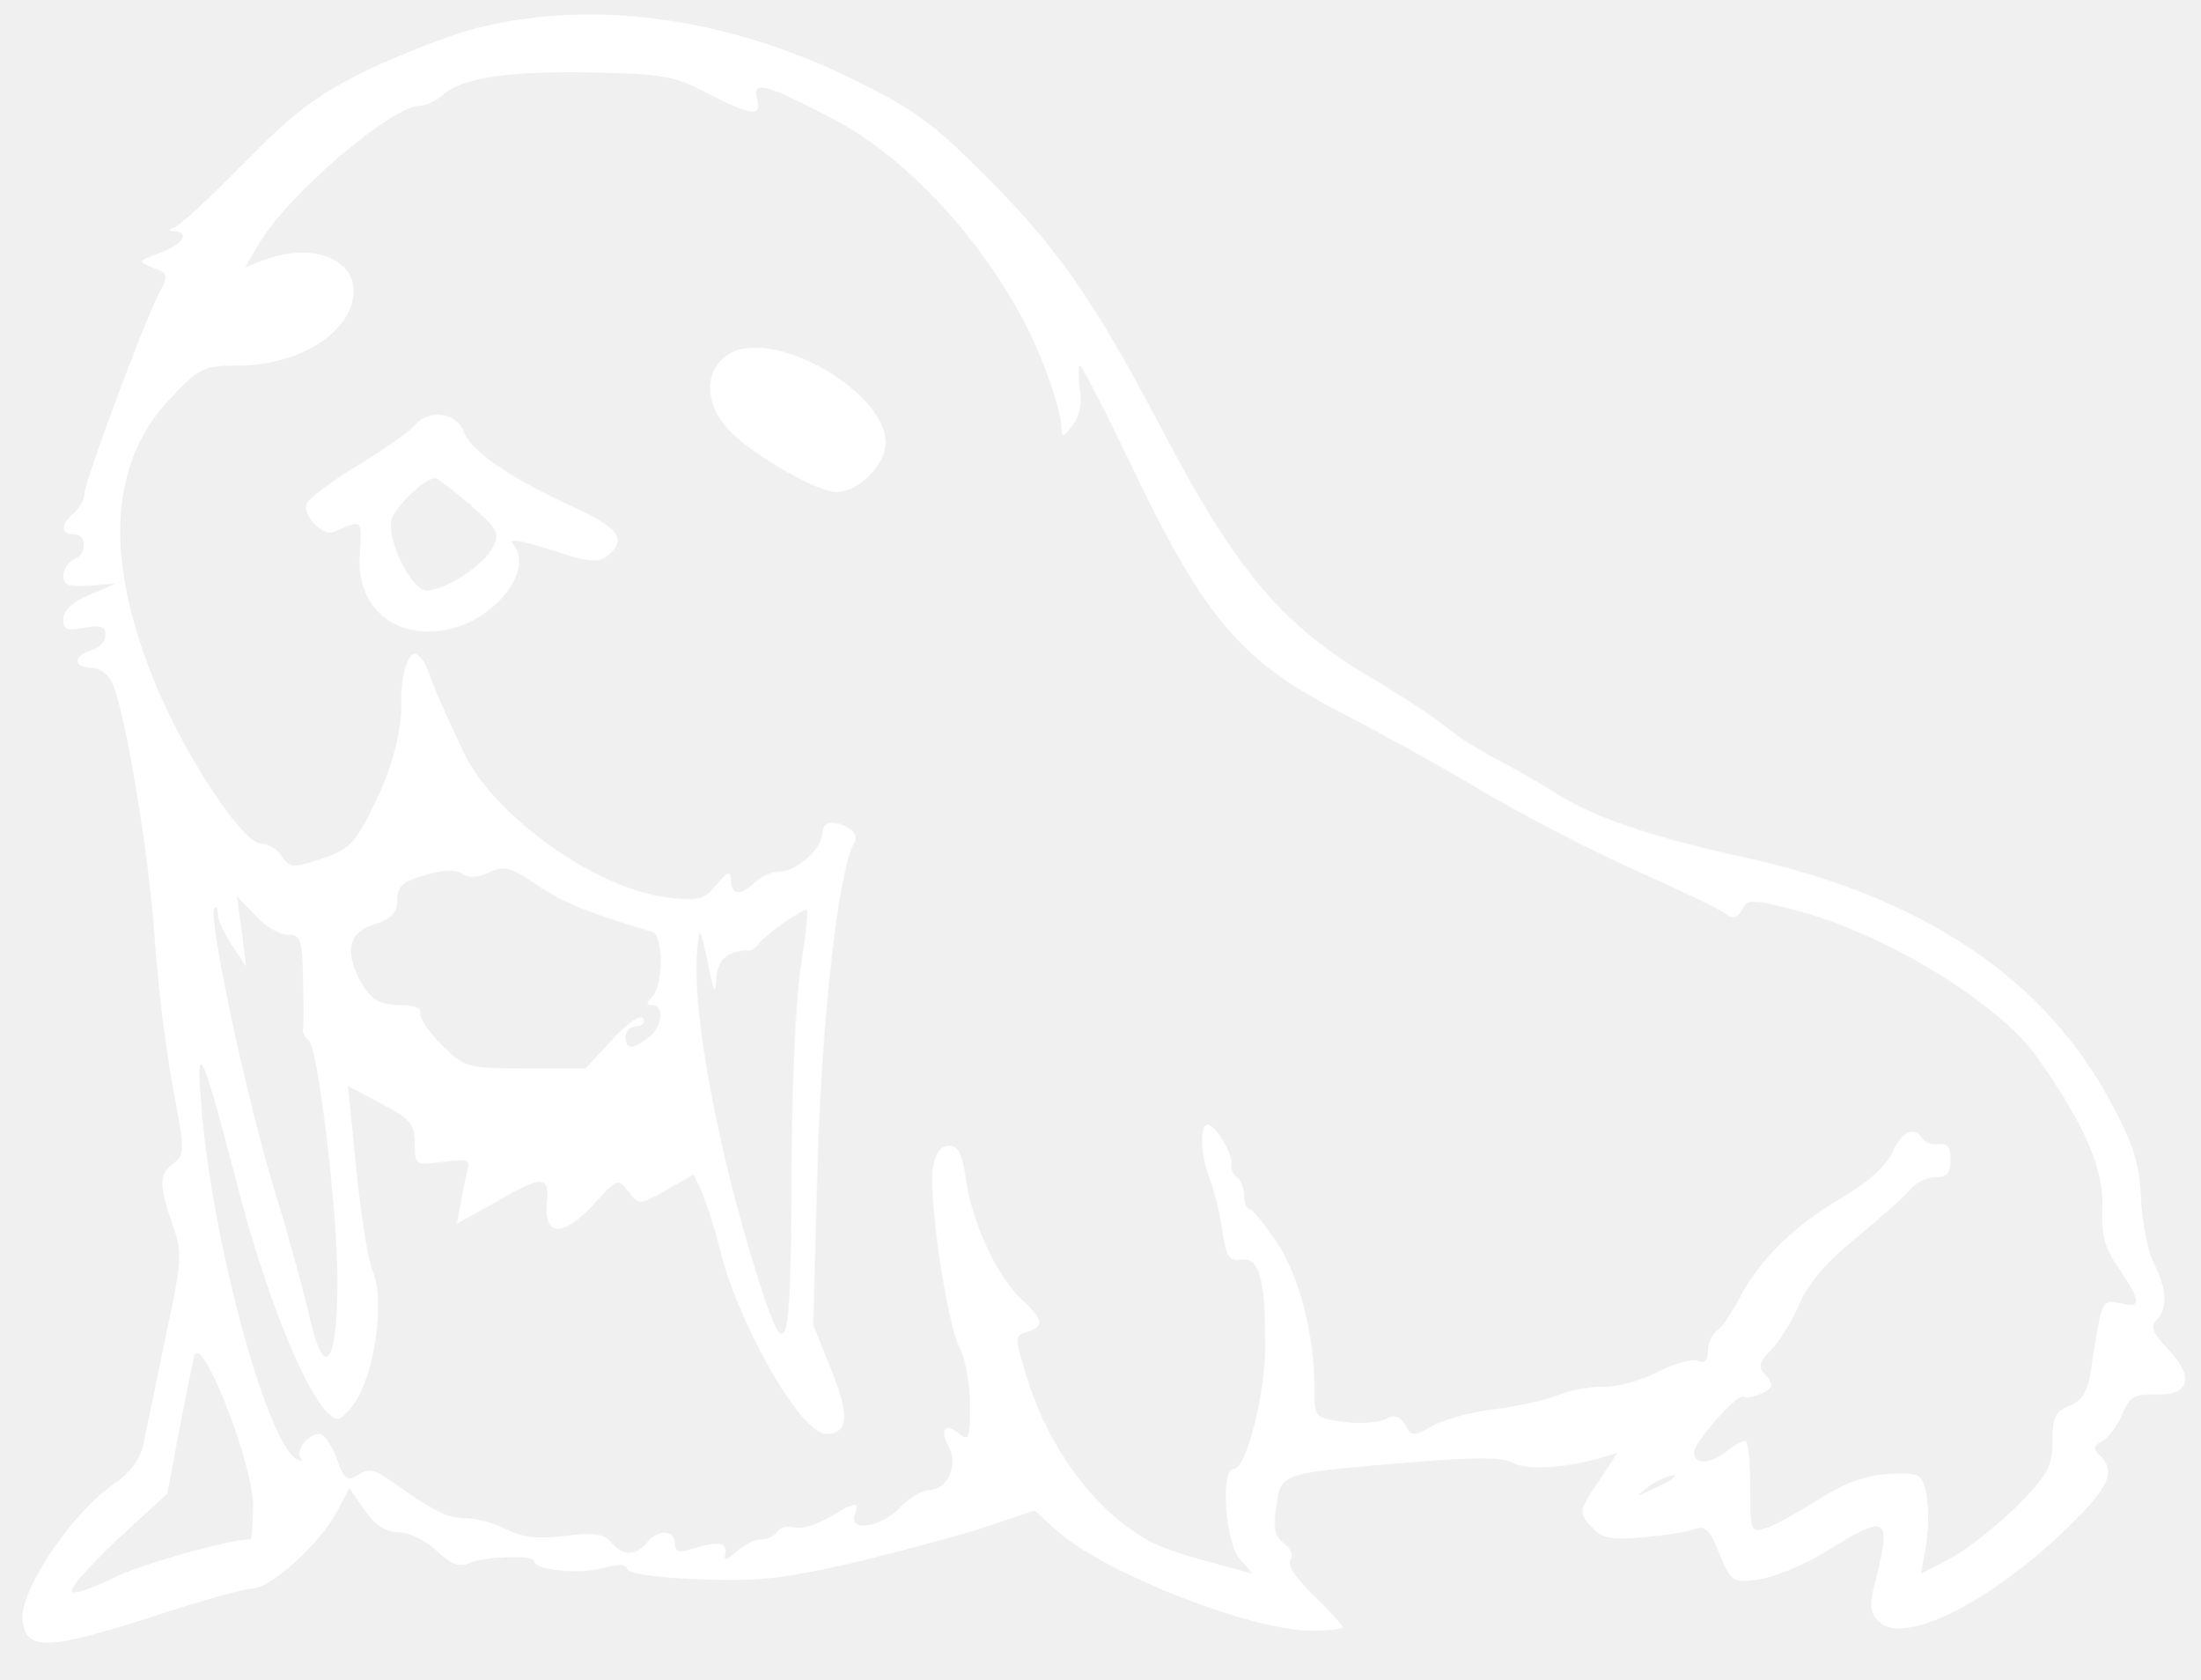
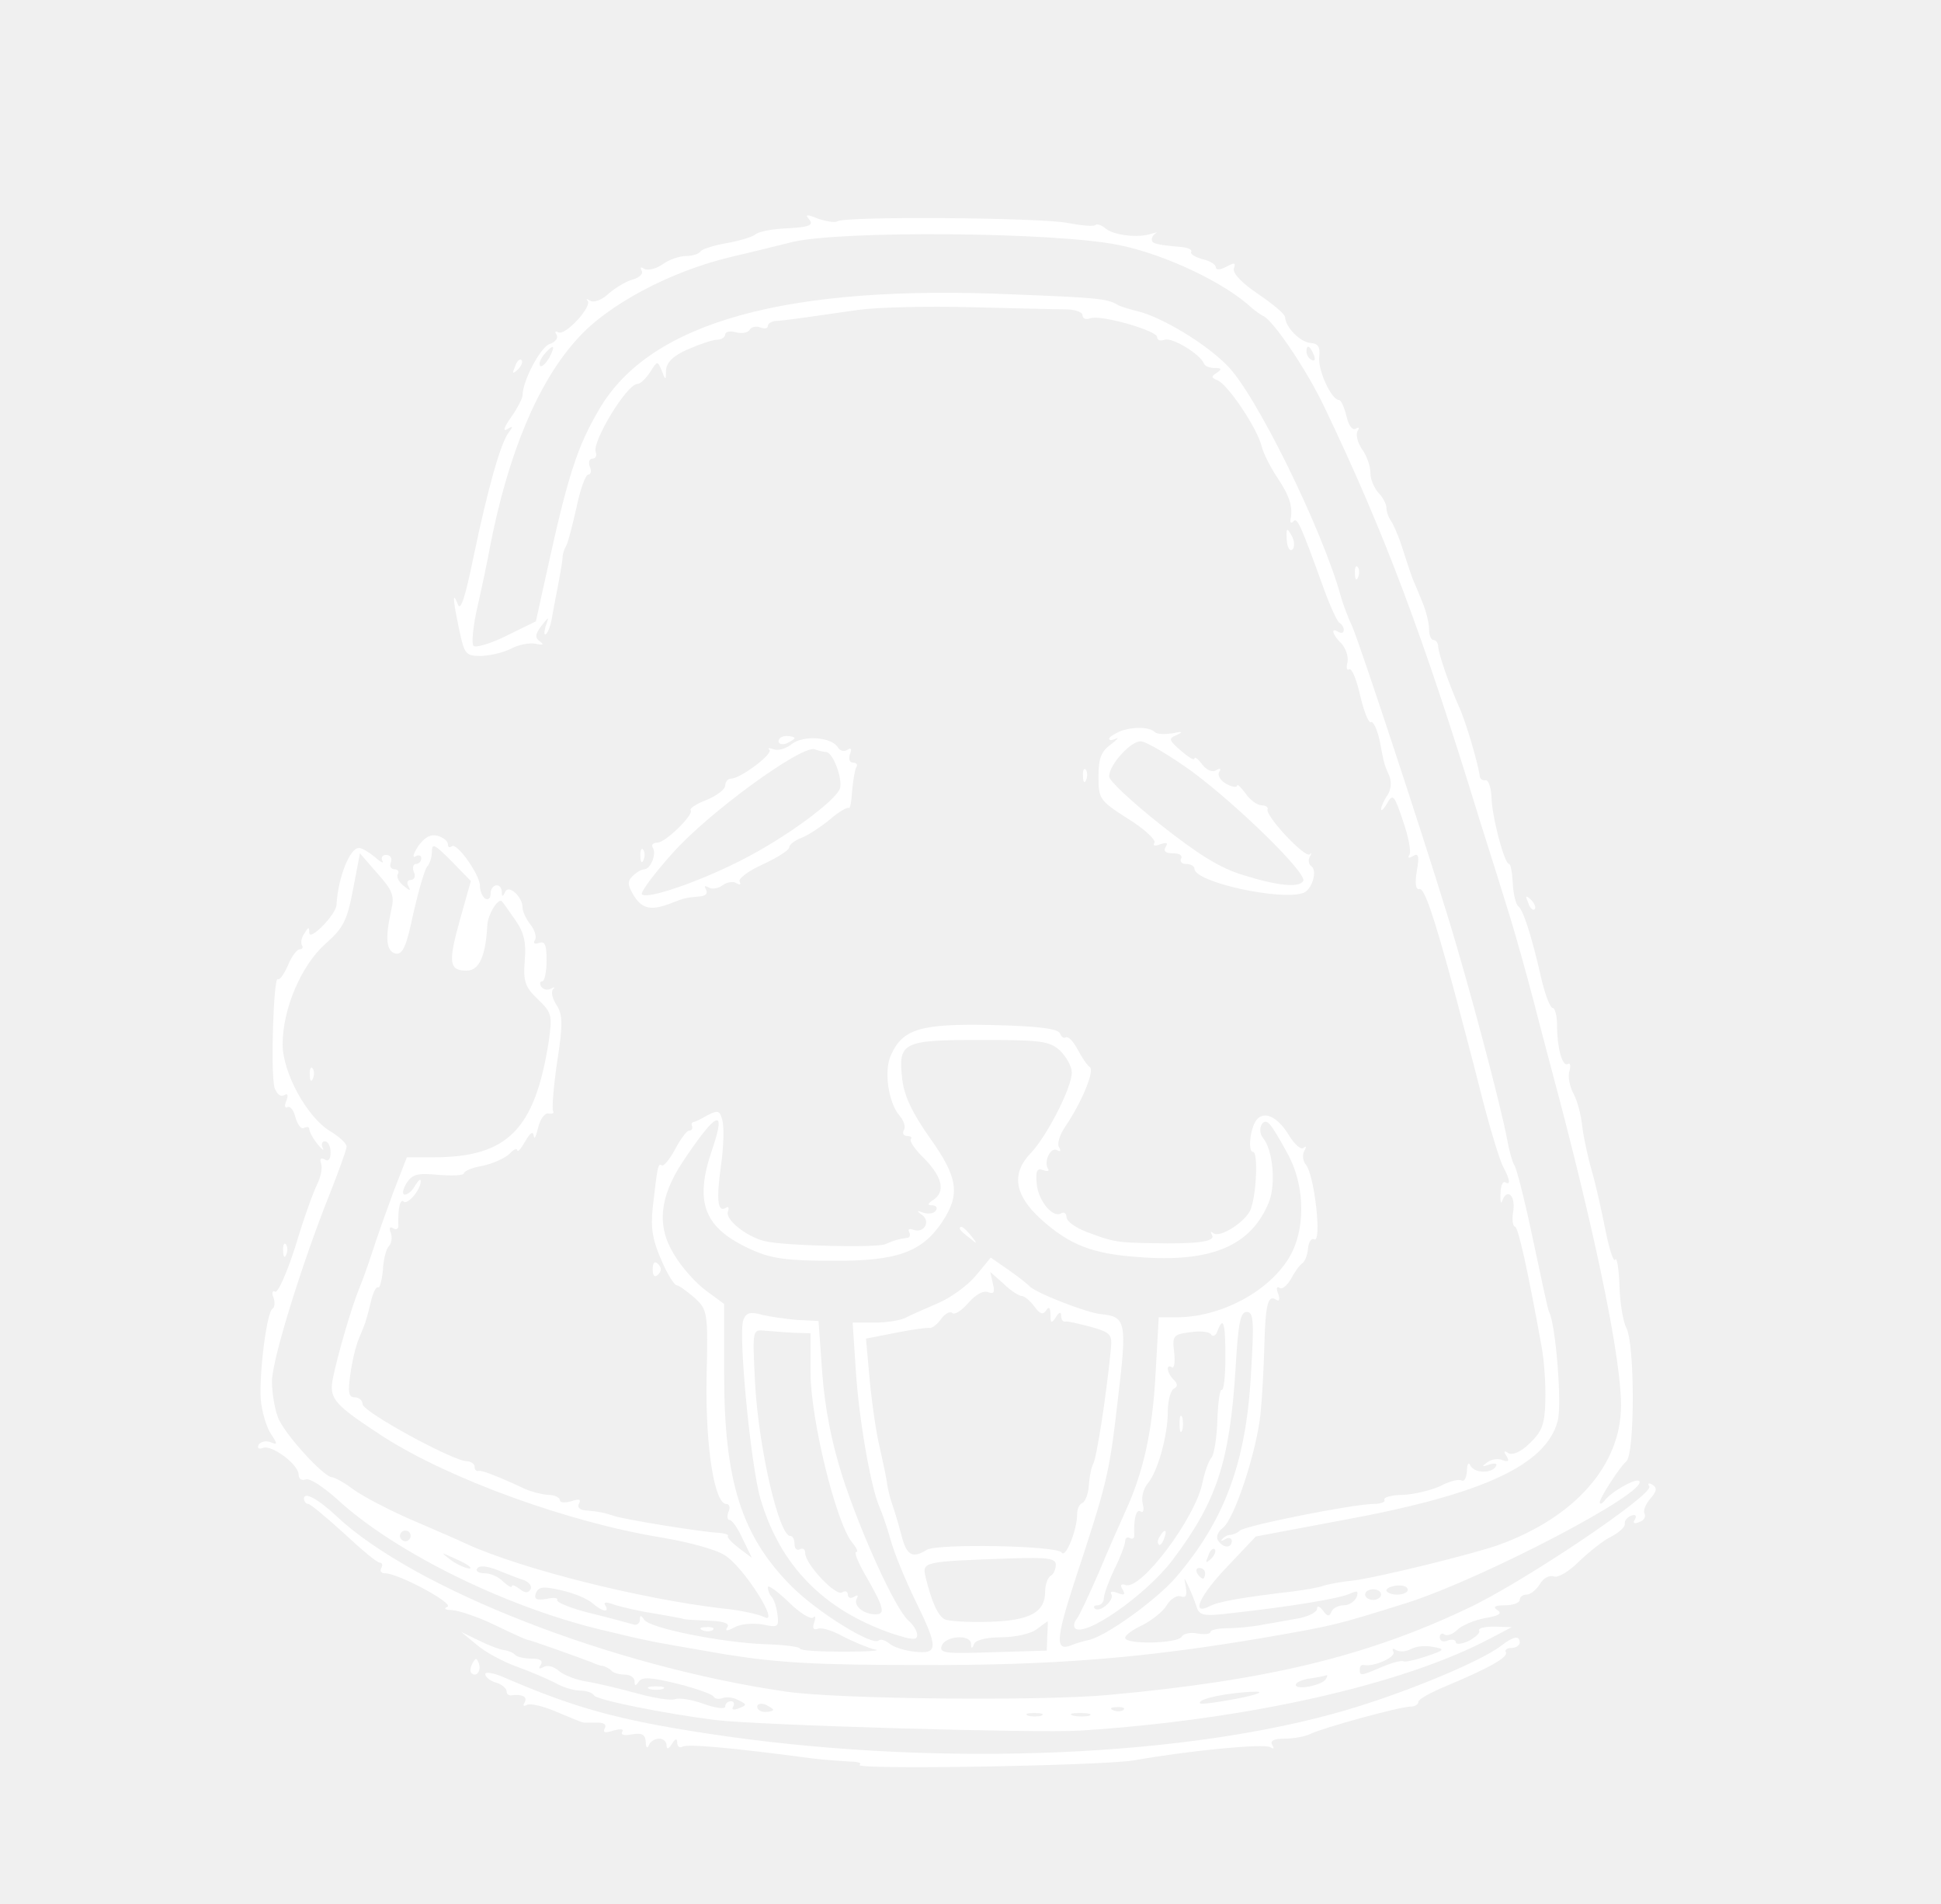
- <svg xmlns="http://www.w3.org/2000/svg" version="1.0" height="40pt" viewBox="0 0 313 239" preserveAspectRatio="xMidYMid meet">
-   <g transform="translate(0,239) scale(0.1,-0.1)" fill="#ffffff" stroke="none">
-     <path d="M682 2351 c-40 -10 -112 -38 -160 -61 -71 -35 -103 -59 -173 -130 -47 -48 -92 -90 -100 -93 -10 -4 -10 -6 -1 -6 23 -2 12 -19 -21 -31 -31 -11 -31 -12 -9 -21 22 -8 22 -10 7 -39 -22 -43 -105 -266 -105 -283 0 -8 -7 -20 -15 -27 -19 -16 -19 -30 0 -30 19 0 19 -29 0 -36 -8 -4 -15 -14 -15 -23 0 -14 8 -16 38 -14 l37 3 -37 -16 c-25 -10 -38 -23 -38 -35 0 -15 5 -17 30 -12 23 4 30 2 30 -10 0 -9 -9 -19 -20 -22 -26 -8 -26 -25 0 -25 12 0 25 -10 30 -22 19 -45 52 -245 60 -361 4 -65 16 -161 26 -214 17 -90 17 -96 1 -108 -21 -15 -21 -30 -2 -86 15 -41 14 -51 -9 -159 -13 -63 -27 -131 -31 -150 -5 -26 -17 -43 -48 -65 -58 -42 -129 -149 -125 -189 4 -45 35 -44 182 3 69 23 134 41 145 41 26 0 97 65 120 109 l18 34 22 -32 c15 -21 31 -31 49 -31 14 0 38 -12 53 -26 21 -20 33 -24 46 -18 21 10 93 12 93 3 0 -13 65 -19 97 -10 22 6 33 6 35 -1 3 -7 45 -13 106 -15 87 -3 122 2 226 26 68 17 151 39 185 51 l63 21 33 -30 c69 -60 275 -141 361 -141 24 0 44 2 44 5 0 3 -18 23 -41 45 -25 24 -38 43 -33 51 4 7 0 17 -10 24 -13 10 -15 22 -10 53 7 47 3 46 197 62 85 7 124 7 139 -1 20 -11 73 -8 126 7 l23 7 -25 -38 c-31 -45 -31 -48 -9 -70 13 -14 29 -16 72 -12 31 3 64 8 73 12 14 5 21 -2 34 -35 17 -41 18 -42 57 -37 21 3 65 21 97 41 85 53 91 49 69 -40 -10 -38 -9 -48 4 -61 35 -35 159 27 270 135 58 57 67 78 45 101 -11 10 -10 14 3 21 9 5 22 22 28 38 11 25 17 29 49 28 48 -1 54 25 16 65 -22 23 -25 32 -16 41 16 16 15 43 -3 79 -9 16 -17 58 -19 92 -2 51 -10 77 -42 137 -94 177 -267 294 -521 350 -136 30 -212 56 -267 90 -25 16 -65 39 -89 51 -23 12 -55 32 -70 45 -16 13 -61 43 -100 66 -132 77 -198 154 -307 363 -95 180 -145 251 -245 352 -80 80 -105 98 -197 143 -176 85 -363 111 -526 71z m325 -94 c63 -32 77 -34 70 -7 -7 26 12 21 106 -28 126 -65 257 -221 308 -368 11 -29 19 -61 19 -71 1 -16 2 -16 16 2 10 13 14 32 10 53 -2 17 -2 32 0 32 3 0 35 -62 71 -137 106 -223 159 -285 307 -360 50 -26 141 -76 201 -112 61 -36 159 -86 218 -112 60 -27 115 -53 122 -59 10 -8 16 -7 23 5 8 16 14 16 73 1 127 -32 292 -132 347 -210 67 -95 95 -158 93 -212 -2 -41 3 -60 24 -89 31 -47 32 -57 1 -49 -26 6 -26 5 -41 -94 -5 -33 -13 -45 -31 -52 -20 -8 -24 -16 -24 -50 0 -36 -6 -48 -53 -95 -30 -29 -72 -62 -94 -73 l-40 -21 7 40 c4 22 4 54 1 72 -7 31 -9 32 -55 30 -33 -2 -62 -13 -100 -37 -29 -18 -62 -37 -74 -40 -21 -7 -22 -5 -22 58 0 36 -3 66 -7 66 -5 0 -17 -7 -27 -15 -25 -19 -46 -19 -46 -1 0 14 61 83 70 79 9 -5 40 8 40 16 0 4 -5 12 -11 18 -8 8 -5 17 11 33 12 12 30 41 40 65 12 29 39 60 82 95 35 29 69 59 76 68 7 9 22 17 35 17 17 0 22 6 22 25 0 18 -5 24 -17 22 -9 -1 -19 2 -23 8 -12 19 -30 10 -43 -20 -9 -19 -35 -43 -75 -66 -66 -39 -115 -87 -144 -144 -10 -19 -24 -39 -30 -43 -7 -4 -13 -17 -13 -29 0 -14 -5 -18 -15 -14 -9 3 -34 -4 -57 -16 -23 -12 -57 -21 -76 -21 -19 1 -48 -5 -66 -12 -17 -7 -58 -16 -91 -20 -33 -4 -73 -15 -88 -24 -26 -15 -29 -15 -38 2 -8 13 -15 15 -28 8 -9 -5 -36 -7 -59 -4 -42 6 -42 6 -42 47 0 77 -21 159 -53 208 -18 26 -35 48 -39 48 -5 0 -8 9 -8 19 0 11 -5 23 -10 26 -6 4 -9 12 -8 18 3 14 -23 57 -34 57 -12 0 -10 -44 3 -77 6 -15 14 -48 18 -73 5 -38 10 -45 27 -42 26 3 34 -28 34 -124 0 -68 -27 -174 -45 -174 -19 0 -12 -105 9 -128 l18 -21 -58 16 c-32 8 -71 21 -86 29 -76 40 -144 129 -176 231 -19 61 -19 63 -1 68 25 8 24 17 -7 46 -35 31 -72 112 -80 172 -5 36 -11 47 -24 47 -12 0 -19 -10 -23 -32 -6 -44 20 -220 38 -255 8 -15 15 -52 15 -82 0 -47 -2 -52 -15 -41 -21 17 -29 7 -15 -19 14 -26 -3 -61 -29 -61 -9 0 -28 -11 -41 -25 -26 -28 -73 -35 -64 -10 8 20 1 19 -37 -4 -17 -10 -39 -17 -49 -14 -10 3 -21 0 -24 -6 -4 -6 -14 -11 -23 -11 -9 0 -25 -8 -35 -17 -15 -14 -19 -14 -16 -3 3 16 -12 18 -49 6 -17 -6 -23 -3 -23 8 0 20 -24 21 -40 1 -16 -19 -34 -19 -51 1 -10 12 -24 14 -65 9 -39 -5 -61 -2 -83 9 -16 9 -43 16 -58 16 -26 0 -43 8 -108 54 -22 16 -31 17 -45 8 -17 -10 -20 -7 -31 23 -7 19 -18 35 -25 35 -16 0 -35 -25 -26 -35 4 -5 1 -5 -6 -1 -43 25 -121 312 -136 507 -8 98 3 71 55 -130 38 -144 91 -277 125 -311 14 -13 17 -12 34 8 32 39 49 150 30 194 -6 13 -16 77 -23 143 l-12 120 47 -25 c42 -22 48 -29 48 -57 0 -31 1 -31 40 -26 32 4 39 3 36 -8 -2 -8 -7 -29 -10 -47 l-6 -33 54 30 c68 40 78 39 74 -1 -5 -48 24 -48 67 -1 33 37 35 37 49 18 15 -20 15 -20 54 2 l39 22 11 -24 c6 -14 19 -52 27 -86 28 -108 115 -259 150 -259 32 0 34 26 8 90 l-26 65 6 225 c6 211 30 424 52 460 4 7 2 16 -6 21 -21 13 -39 11 -39 -6 0 -22 -37 -55 -61 -55 -11 0 -27 -7 -35 -15 -20 -20 -34 -19 -34 3 -1 14 -4 13 -21 -7 -17 -21 -25 -23 -68 -18 -103 12 -249 116 -292 208 -26 55 -38 82 -49 112 -5 15 -14 27 -20 27 -10 0 -20 -33 -19 -65 1 -45 -13 -99 -41 -154 -25 -51 -34 -60 -73 -73 -41 -13 -45 -13 -56 4 -6 10 -20 18 -30 18 -25 0 -104 119 -147 220 -77 183 -70 322 20 415 40 42 46 45 95 45 88 0 164 49 164 106 0 48 -62 69 -128 44 l-26 -10 18 31 c41 71 190 199 232 199 8 0 22 7 31 15 27 24 90 34 210 32 104 -2 120 -5 167 -30z m-311 -1108 c22 10 31 7 68 -18 36 -25 69 -38 164 -67 16 -4 16 -76 0 -92 -9 -9 -9 -12 0 -12 18 0 14 -31 -5 -46 -24 -18 -33 -17 -33 1 0 8 7 15 16 15 8 0 12 5 9 11 -4 6 -22 -6 -44 -30 l-38 -41 -85 0 c-84 0 -87 1 -120 34 -19 19 -32 39 -30 45 2 6 -8 11 -25 11 -34 0 -46 8 -62 37 -21 41 -14 68 22 78 24 8 32 16 32 34 0 20 8 27 40 36 27 8 44 8 53 2 8 -7 21 -6 38 2z m-286 -89 c18 0 20 -7 21 -62 1 -35 1 -67 0 -72 -1 -5 3 -12 8 -16 13 -8 41 -240 41 -342 0 -121 -19 -145 -40 -50 -7 31 -30 116 -52 187 -39 130 -93 384 -83 393 3 3 5 -1 5 -9 0 -8 9 -27 20 -44 l20 -30 -6 50 -7 50 26 -27 c14 -16 35 -28 47 -28z m729 -47 c-7 -44 -13 -177 -13 -305 -1 -245 -7 -263 -45 -145 -59 184 -98 391 -89 477 3 33 4 32 15 -20 8 -41 11 -47 12 -24 1 29 16 42 48 42 3 0 9 4 12 9 9 13 65 52 69 48 2 -2 -2 -39 -9 -82z m-779 -765 c0 -27 -2 -48 -4 -48 -31 0 -158 -36 -197 -56 -28 -14 -54 -22 -57 -19 -4 4 25 37 64 74 l72 66 16 85 c9 47 19 96 22 110 9 39 84 -151 84 -212z m2019 38 c-2 -2 -15 -9 -29 -15 -24 -11 -24 -11 -6 3 16 13 49 24 35 12z" />
-     <path d="M1040 1888 c-40 -21 -40 -75 2 -115 37 -35 122 -83 148 -83 31 0 70 39 70 70 0 72 -155 162 -220 128z" />
-     <path d="M590 1785 c-6 -8 -43 -34 -81 -57 -38 -23 -71 -48 -73 -55 -6 -16 23 -46 38 -40 42 18 41 19 38 -28 -7 -77 47 -125 123 -111 70 13 128 89 93 124 -6 6 18 2 55 -10 54 -18 68 -19 81 -9 29 24 17 40 -51 71 -87 40 -143 78 -154 107 -10 27 -50 31 -69 8z m79 -113 c39 -35 43 -40 32 -61 -14 -26 -68 -61 -94 -61 -22 0 -57 72 -50 101 5 18 48 59 62 59 3 0 26 -18 50 -38z" />
+ <svg xmlns="http://www.w3.org/2000/svg" version="1.0" width="364pt" height="357pt" viewBox="0 0 364 357" preserveAspectRatio="xMidYMid meet">
+   <g transform="translate(0,357) scale(0.1,-0.1)" fill="#ffffff" stroke="none">
+     <path d="M1518 3158 c8 -10 -1 -14 -40 -16 -28 -1 -56 -6 -62 -12 -7 -5 -31 -12 -54 -16 -23 -4 -45 -11 -48 -15 -3 -5 -15 -9 -27 -9 -13 0 -33 -7 -45 -16 -12 -8 -27 -12 -34 -8 -6 4 -8 3 -5 -3 4 -6 -3 -13 -16 -17 -12 -3 -32 -15 -45 -26 -12 -12 -28 -18 -35 -14 -6 4 -9 4 -5 0 9 -11 -43 -67 -55 -59 -6 3 -7 1 -3 -5 3 -6 -2 -13 -13 -17 -17 -5 -51 -69 -51 -96 0 -6 -10 -25 -22 -42 -12 -17 -16 -27 -7 -22 11 7 12 6 3 -6 -15 -19 -39 -104 -66 -233 -15 -74 -24 -102 -29 -90 -11 28 -10 11 2 -46 10 -47 12 -50 42 -50 18 1 43 7 56 14 13 7 33 11 45 9 14 -3 17 -2 9 4 -10 7 -10 13 2 29 15 19 15 19 8 -1 -3 -11 -3 -17 1 -14 4 4 8 15 10 25 2 11 7 39 12 64 5 25 9 50 9 55 0 6 3 15 6 20 4 6 12 38 20 73 7 34 17 62 22 62 5 0 7 7 3 15 -3 8 -1 15 5 15 6 0 9 6 6 13 -6 20 58 126 78 127 6 0 16 10 24 22 14 22 14 22 22 3 7 -19 8 -19 8 1 1 14 13 27 41 39 23 10 47 18 55 18 8 0 15 5 15 10 0 5 9 7 20 4 11 -3 23 -1 26 5 3 5 12 7 20 4 8 -3 14 -2 14 3 0 4 6 8 13 9 6 0 30 3 52 6 22 3 69 10 105 15 36 5 130 7 210 5 80 -2 160 -4 178 -4 17 0 32 -5 32 -11 0 -6 6 -9 14 -6 19 8 126 -23 126 -35 0 -6 6 -8 14 -5 14 5 67 -27 74 -45 2 -5 11 -8 20 -8 13 0 14 -2 4 -9 -11 -7 -11 -9 1 -14 19 -7 75 -90 83 -124 4 -15 18 -42 31 -61 22 -33 28 -54 23 -77 -1 -5 2 -7 6 -2 7 7 14 -9 57 -128 12 -33 25 -61 29 -63 4 -2 8 -8 8 -13 0 -6 -4 -7 -10 -4 -15 10 -12 -5 6 -22 8 -9 13 -24 11 -35 -3 -10 -1 -16 3 -13 5 3 14 -19 21 -50 7 -30 16 -52 20 -49 4 2 11 -12 16 -33 9 -47 8 -44 18 -67 5 -11 4 -26 -3 -37 -7 -10 -12 -22 -12 -26 0 -5 6 1 12 12 10 17 13 14 29 -34 10 -29 16 -58 12 -64 -4 -6 -1 -7 7 -2 10 6 12 0 7 -28 -4 -24 -2 -36 5 -34 9 2 26 -47 63 -183 8 -30 34 -127 58 -222 14 -53 30 -105 36 -116 13 -24 14 -35 4 -29 -5 3 -9 -7 -9 -21 -1 -15 1 -21 3 -14 9 25 25 11 21 -18 -3 -16 -1 -30 3 -30 6 0 24 -81 50 -225 5 -27 8 -73 7 -102 -1 -43 -6 -57 -29 -79 -16 -16 -32 -23 -40 -19 -8 6 -10 4 -4 -5 6 -9 4 -12 -7 -8 -8 4 -21 2 -29 -4 -11 -8 -10 -9 4 -4 11 3 16 2 12 -4 -9 -14 -42 -12 -48 3 -3 6 -6 2 -6 -11 -1 -13 -5 -21 -10 -18 -5 3 -22 -1 -39 -10 -17 -8 -49 -16 -71 -17 -22 0 -37 -5 -35 -9 3 -4 -6 -8 -20 -8 -37 0 -239 -40 -251 -50 -5 -5 -14 -8 -18 -8 -5 0 -12 -4 -15 -8 -4 -4 -1 -4 6 0 6 4 12 2 12 -3 0 -15 -17 -14 -26 1 -4 6 0 16 9 23 22 16 64 145 71 215 3 30 6 87 7 125 2 80 7 98 22 88 6 -4 8 0 4 11 -4 10 -3 15 3 11 5 -3 14 5 21 17 7 13 16 26 21 29 5 3 10 16 11 28 1 12 6 20 12 17 14 -5 0 121 -16 140 -6 7 -7 19 -3 26 4 7 4 10 -1 6 -5 -5 -17 6 -27 22 -21 35 -45 47 -60 32 -13 -13 -19 -62 -8 -62 9 0 7 -74 -4 -106 -7 -23 -59 -57 -71 -46 -5 4 -5 2 -2 -4 7 -12 -28 -17 -113 -15 -64 1 -72 2 -122 21 -21 8 -38 20 -38 28 0 7 -5 10 -10 7 -16 -10 -44 25 -46 57 -2 23 1 28 12 24 8 -3 13 -2 9 3 -8 14 6 42 18 34 6 -3 7 -1 3 6 -4 6 1 23 12 39 30 44 55 104 46 111 -5 3 -15 18 -23 33 -8 15 -17 25 -22 23 -4 -3 -9 1 -11 7 -3 9 -40 14 -127 16 -134 3 -168 -7 -190 -56 -14 -29 -5 -90 16 -114 8 -9 12 -22 8 -27 -3 -6 -1 -11 6 -11 7 0 10 -3 7 -6 -3 -3 8 -20 26 -37 34 -35 39 -62 16 -77 -11 -7 -11 -10 -2 -10 7 0 11 -4 7 -10 -3 -5 -13 -7 -23 -4 -13 5 -14 4 -3 -4 17 -12 4 -35 -16 -28 -8 3 -11 1 -8 -4 3 -6 1 -11 -4 -11 -14 -2 -23 -4 -41 -12 -17 -7 -193 -3 -227 6 -34 9 -73 40 -68 55 3 7 1 11 -4 7 -15 -9 -18 15 -9 79 5 34 6 71 3 84 -5 20 -8 21 -28 11 -12 -7 -24 -13 -27 -13 -3 -1 -4 -4 -2 -8 1 -5 -1 -8 -6 -8 -4 0 -16 -16 -26 -35 -10 -19 -22 -33 -25 -30 -7 4 -8 -1 -17 -80 -4 -38 0 -61 16 -97 11 -27 25 -48 29 -48 4 0 19 -11 33 -23 25 -23 26 -26 23 -153 -2 -129 15 -234 37 -234 6 0 8 -7 4 -15 -3 -8 -2 -15 2 -15 5 0 16 -16 25 -36 l17 -35 -24 18 c-13 10 -23 20 -21 23 2 3 -7 5 -18 6 -29 1 -178 25 -197 32 -18 6 -29 8 -53 10 -11 1 -15 7 -11 13 4 8 0 9 -15 4 -11 -3 -21 -3 -21 2 0 5 -10 10 -22 10 -13 1 -32 6 -43 11 -56 26 -81 35 -87 34 -5 -1 -8 2 -8 8 0 5 -7 10 -14 10 -26 0 -196 93 -196 107 0 7 -7 13 -15 13 -11 0 -13 9 -8 43 3 23 10 53 16 67 6 14 11 27 12 30 1 3 6 20 10 37 4 18 10 31 14 29 3 -2 7 12 9 32 1 20 6 40 11 45 5 5 7 16 4 25 -4 9 -2 13 4 9 6 -4 11 -1 10 6 -1 29 3 50 10 44 7 -7 32 22 32 38 0 6 -4 2 -10 -7 -5 -10 -14 -18 -20 -18 -5 0 -4 9 3 21 11 17 20 20 61 16 26 -2 47 -1 47 3 0 4 16 11 35 14 19 4 41 14 50 22 8 9 15 12 15 7 1 -4 7 3 15 17 9 16 15 20 16 10 1 -8 4 -1 8 15 4 17 13 29 20 27 7 -1 11 1 8 5 -2 5 1 46 8 93 11 70 10 88 -1 105 -8 12 -11 25 -7 30 5 4 3 5 -4 1 -6 -3 -14 -2 -18 4 -3 5 -3 10 2 10 4 0 8 17 8 39 0 29 -3 37 -14 33 -8 -3 -12 -1 -8 5 4 5 0 19 -8 29 -8 10 -15 25 -15 32 0 21 -27 45 -33 29 -4 -9 -6 -9 -6 1 -1 18 -21 15 -21 -4 0 -8 -4 -12 -10 -9 -5 3 -10 14 -10 24 0 21 -44 83 -53 74 -4 -3 -7 -2 -7 4 0 6 -9 13 -20 16 -13 3 -24 -3 -36 -20 -9 -14 -11 -22 -5 -19 6 4 11 2 11 -3 0 -6 -4 -11 -10 -11 -5 0 -7 -7 -4 -15 4 -8 1 -15 -6 -15 -6 0 -8 -5 -4 -12 5 -9 3 -9 -9 1 -9 7 -14 17 -11 22 3 5 0 9 -6 9 -7 0 -10 6 -7 13 3 8 -1 14 -9 14 -7 0 -10 -5 -7 -11 4 -6 -3 -3 -14 7 -11 9 -24 17 -30 17 -17 0 -39 -55 -42 -107 -1 -18 -51 -69 -51 -52 0 12 -2 11 -9 -1 -6 -8 -7 -18 -5 -22 3 -4 1 -8 -4 -8 -5 0 -15 -13 -22 -30 -7 -16 -15 -28 -19 -26 -8 6 -14 -178 -6 -204 4 -11 11 -17 17 -14 8 5 9 1 5 -10 -4 -9 -3 -15 2 -12 5 3 12 -6 15 -19 4 -14 11 -23 16 -20 6 3 10 2 10 -2 0 -5 7 -18 16 -29 8 -10 13 -13 9 -6 -3 6 -1 12 4 12 6 0 11 -9 11 -21 0 -12 -4 -18 -11 -13 -7 4 -10 1 -7 -7 3 -8 0 -25 -7 -39 -7 -14 -26 -66 -41 -117 -16 -50 -33 -88 -38 -85 -5 3 -7 -2 -3 -11 3 -9 2 -19 -2 -21 -11 -7 -25 -120 -22 -170 2 -22 10 -50 18 -63 14 -21 14 -23 0 -17 -8 3 -18 1 -22 -5 -3 -6 0 -9 8 -6 16 7 67 -31 67 -50 0 -8 6 -12 13 -9 8 3 33 -14 58 -36 111 -103 329 -209 514 -250 28 -7 59 -14 70 -16 11 -3 76 -14 145 -26 100 -16 172 -20 365 -20 250 -1 422 13 650 52 126 22 128 22 265 65 143 46 453 208 434 228 -7 6 -54 -21 -66 -38 -4 -5 -8 -6 -8 -2 0 8 37 66 50 77 16 15 16 219 0 250 -6 11 -12 46 -13 79 -1 32 -5 55 -8 49 -3 -5 -11 19 -18 54 -7 35 -18 86 -26 113 -8 28 -16 66 -18 85 -2 19 -9 46 -16 59 -7 12 -11 32 -8 42 3 10 2 17 -3 14 -10 -6 -20 30 -20 73 0 17 -4 32 -8 32 -5 0 -14 24 -21 53 -19 84 -35 132 -44 138 -4 3 -9 22 -10 42 -1 20 -4 37 -7 37 -9 0 -33 92 -33 127 -1 17 -6 31 -11 30 -6 -1 -11 3 -11 8 -3 23 -26 102 -39 130 -19 43 -38 98 -39 113 0 6 -4 12 -9 12 -4 0 -8 9 -8 20 0 10 -5 32 -11 47 -6 15 -15 37 -20 48 -4 11 -13 38 -20 60 -7 22 -17 44 -21 49 -4 6 -8 16 -8 24 0 7 -7 20 -15 28 -8 9 -15 25 -15 37 0 13 -7 33 -16 45 -8 12 -12 27 -8 34 4 6 3 8 -4 4 -6 -3 -13 6 -17 24 -4 16 -10 30 -14 30 -14 0 -40 56 -37 81 2 19 -2 25 -17 26 -19 2 -46 29 -47 48 0 6 -23 25 -51 44 -31 21 -48 39 -45 48 4 11 1 11 -14 3 -11 -6 -20 -7 -20 -1 0 5 -11 12 -25 15 -14 4 -24 10 -21 14 2 4 -7 8 -20 9 -45 4 -54 6 -54 14 0 4 3 9 8 12 4 2 0 1 -8 -1 -25 -9 -71 -3 -86 9 -8 7 -17 10 -20 7 -2 -3 -26 -1 -52 4 -50 10 -417 13 -432 3 -4 -3 -21 0 -36 5 -22 9 -25 8 -16 -2z m578 -47 c87 -17 201 -71 251 -118 7 -6 17 -13 21 -15 19 -7 84 -104 116 -172 112 -234 185 -428 290 -771 21 -66 47 -149 58 -185 11 -36 31 -107 44 -157 13 -51 36 -137 50 -190 71 -272 114 -484 114 -568 0 -112 -86 -210 -230 -262 -48 -17 -226 -61 -275 -67 -22 -2 -47 -7 -55 -10 -8 -3 -33 -7 -55 -10 -94 -11 -141 -19 -157 -28 -36 -18 -18 21 35 76 l52 55 165 31 c261 48 379 103 401 185 9 30 -4 185 -16 205 -2 3 -15 64 -30 135 -15 72 -31 135 -35 140 -4 6 -10 28 -14 50 -10 56 -71 288 -112 420 -49 160 -163 505 -178 540 -8 17 -17 41 -21 55 -34 125 -160 382 -214 435 -40 41 -122 90 -166 101 -16 4 -34 9 -40 13 -19 11 -40 13 -195 19 -425 19 -681 -52 -776 -215 -41 -69 -59 -125 -97 -298 l-22 -100 -55 -27 c-30 -15 -58 -23 -62 -19 -4 4 -1 38 8 76 9 39 19 88 23 110 34 175 90 309 164 390 57 64 174 126 287 153 47 11 99 24 115 28 90 22 490 19 611 -5z m-1066 -212 c-7 -11 -14 -18 -17 -15 -3 3 0 12 7 21 18 21 23 19 10 -6z m1434 5 c3 -8 2 -12 -4 -9 -6 3 -10 10 -10 16 0 14 7 11 14 -7z m-1601 -1057 c-23 -82 -21 -97 12 -97 24 0 36 28 39 87 2 21 22 52 28 42 2 -2 13 -18 25 -35 16 -23 20 -42 17 -76 -3 -39 1 -49 25 -72 26 -25 27 -30 20 -79 -26 -165 -77 -217 -216 -217 l-50 0 -26 -67 c-14 -38 -31 -86 -38 -108 -7 -22 -18 -53 -25 -70 -14 -34 -41 -125 -50 -171 -7 -37 3 -48 95 -108 125 -80 349 -161 522 -189 48 -8 101 -22 118 -33 35 -21 106 -133 74 -116 -10 5 -45 13 -78 16 -154 18 -377 74 -480 121 -16 8 -64 28 -105 46 -41 18 -89 43 -107 56 -17 13 -36 23 -40 23 -16 0 -92 84 -102 113 -6 16 -11 46 -11 67 0 39 55 218 109 353 17 43 31 82 31 87 0 6 -14 19 -31 29 -44 27 -89 110 -89 163 0 66 35 148 80 188 34 30 41 44 52 102 l13 68 33 -38 c28 -31 32 -42 26 -67 -12 -54 -10 -79 8 -83 13 -2 20 12 33 75 10 43 21 82 26 88 5 5 9 18 9 29 0 16 6 12 36 -18 l37 -38 -20 -71z m1125 -247 c12 -12 22 -30 22 -41 0 -28 -46 -118 -76 -150 -38 -39 -32 -79 17 -124 54 -49 97 -66 183 -72 138 -11 213 21 246 104 13 34 7 98 -12 120 -11 14 0 39 12 26 5 -4 20 -29 34 -55 31 -55 35 -131 10 -184 -33 -69 -128 -123 -215 -124 l-36 0 -6 -107 c-6 -109 -23 -184 -57 -258 -10 -22 -33 -74 -50 -115 -18 -41 -36 -80 -41 -86 -5 -6 -6 -13 -3 -17 18 -18 133 62 183 128 83 110 107 184 118 358 5 86 9 107 21 107 13 0 14 -17 8 -116 -9 -167 -50 -276 -142 -383 -38 -43 -130 -109 -162 -116 -9 -2 -24 -6 -33 -10 -30 -12 -29 11 5 116 62 188 66 203 82 342 18 150 16 158 -32 163 -28 3 -125 41 -134 53 -3 3 -20 17 -39 30 l-33 23 -28 -34 c-16 -19 -48 -42 -72 -52 -23 -10 -51 -22 -60 -27 -10 -5 -36 -9 -58 -9 l-41 0 6 -91 c6 -92 28 -217 44 -254 5 -11 15 -40 22 -65 7 -25 28 -75 46 -112 43 -88 43 -100 -2 -95 -19 2 -41 9 -48 16 -8 6 -16 8 -19 5 -12 -11 -115 53 -163 101 -94 94 -127 197 -127 398 l0 132 -34 25 c-19 14 -46 44 -60 68 -33 53 -27 108 16 173 63 95 83 104 56 25 -35 -101 -16 -149 73 -189 37 -17 67 -21 151 -21 122 -1 169 16 207 73 34 51 30 83 -23 157 -33 47 -48 78 -52 110 -8 70 0 74 147 74 114 0 129 -2 149 -20z m-72 -460 c5 0 16 -9 24 -20 10 -14 16 -16 22 -7 5 8 8 5 8 -8 0 -17 2 -17 10 -5 6 10 10 11 10 3 0 -7 3 -12 8 -11 4 1 25 -4 48 -10 38 -11 40 -14 37 -44 -9 -91 -27 -204 -33 -213 -3 -5 -7 -23 -8 -40 -1 -16 -7 -31 -12 -33 -6 -2 -10 -12 -10 -21 0 -30 -22 -84 -29 -72 -9 13 -233 17 -253 5 -27 -17 -38 -11 -48 29 -6 23 -14 49 -17 57 -3 8 -7 24 -9 35 -1 11 -8 43 -14 70 -7 28 -15 85 -19 127 l-7 78 56 11 c30 6 59 10 63 9 5 -1 15 7 22 17 7 10 17 15 21 11 4 -4 17 4 30 19 13 15 28 24 37 20 11 -4 13 0 9 16 l-5 22 25 -22 c13 -13 29 -23 34 -23z m382 -115 c0 -35 -3 -63 -7 -61 -3 2 -7 -23 -8 -56 -1 -33 -6 -65 -11 -71 -6 -7 -13 -28 -17 -47 -13 -66 -115 -202 -144 -192 -9 3 -11 0 -6 -8 6 -10 4 -12 -9 -7 -9 4 -15 3 -12 -2 7 -11 -22 -36 -31 -27 -3 3 -1 6 5 6 7 0 12 6 12 13 0 7 9 32 20 55 11 22 20 46 20 52 0 6 4 9 9 6 5 -3 9 0 8 7 -1 31 4 48 12 43 5 -4 7 3 4 14 -3 12 1 28 9 38 19 22 38 90 38 135 0 20 5 39 11 43 8 4 8 9 0 17 -13 13 -15 31 -3 23 4 -2 6 10 4 28 -4 31 -2 34 30 38 18 3 36 1 39 -4 3 -5 9 -3 12 6 11 29 15 17 15 -49z m-1528 -335 c0 -5 -4 -10 -10 -10 -5 0 -10 5 -10 10 0 6 5 10 10 10 6 0 10 -4 10 -10z m1501 -43 c-10 -9 -11 -8 -5 6 3 10 9 15 12 12 3 -3 0 -11 -7 -18z m-1392 -13 c14 -12 -19 -1 -35 12 -18 14 -18 14 6 3 14 -6 27 -13 29 -15z m1101 2 c0 -8 -4 -18 -10 -21 -5 -3 -10 -16 -10 -29 0 -39 -28 -55 -106 -57 -39 -1 -77 1 -83 5 -13 8 -24 33 -35 78 -7 30 -7 30 162 36 67 2 82 0 82 -12z m-997 -29 c10 -4 15 -12 12 -17 -5 -8 -11 -7 -21 1 -8 6 -14 8 -14 5 0 -4 -7 0 -16 8 -8 9 -24 16 -35 16 -11 0 -18 4 -14 9 3 6 18 5 38 -3 17 -7 40 -16 50 -19z m1277 13 c0 -5 -2 -10 -4 -10 -3 0 -8 5 -11 10 -3 6 -1 10 4 10 6 0 11 -4 11 -10z m-16 -63 c5 -16 13 -18 63 -12 110 12 208 28 225 37 14 6 16 5 12 -7 -4 -8 -14 -15 -24 -15 -10 0 -21 -6 -23 -12 -4 -10 -8 -9 -16 2 -6 8 -11 10 -11 4 0 -7 -15 -14 -32 -18 -18 -3 -49 -9 -68 -12 -19 -4 -50 -7 -67 -7 -18 0 -33 -3 -33 -7 0 -4 -11 -5 -24 -3 -13 3 -27 0 -30 -6 -8 -13 -106 -15 -106 -2 0 5 15 16 33 24 17 9 38 25 45 37 7 12 19 19 26 17 10 -4 12 1 10 16 -4 21 -4 21 5 2 5 -11 12 -28 15 -38z m-1133 7 c18 -16 33 -19 24 -4 -4 6 2 7 17 1 13 -4 46 -12 73 -16 28 -5 53 -9 58 -11 4 -1 25 -2 48 -3 26 -1 38 -5 33 -12 -5 -8 -1 -8 14 0 11 6 34 8 52 5 29 -6 31 -5 28 19 -2 15 -7 29 -11 33 -4 4 -7 12 -7 18 0 5 17 -7 38 -27 21 -21 42 -34 47 -30 4 5 5 0 2 -9 -4 -11 -2 -15 7 -12 7 3 29 -4 48 -15 20 -10 46 -21 59 -24 13 -2 -13 -4 -58 -4 -46 0 -83 2 -83 6 0 3 -29 7 -65 8 -81 3 -217 30 -227 46 -6 9 -8 9 -8 0 0 -7 -6 -11 -12 -9 -7 2 -43 12 -80 21 -37 9 -66 21 -63 25 2 4 -7 5 -20 2 -19 -3 -24 -1 -20 11 5 12 14 13 48 5 23 -5 49 -16 58 -24z m1529 25 c0 -5 -9 -9 -20 -9 -11 0 -20 4 -20 8 0 4 9 8 20 9 11 1 20 -2 20 -8z m-50 -9 c0 -5 -7 -10 -15 -10 -8 0 -15 5 -15 10 0 6 7 10 15 10 8 0 15 -4 15 -10z m-626 -77 l-1 -28 -101 -3 c-89 -3 -101 -2 -96 12 7 19 54 22 55 4 0 -10 2 -10 6 0 3 7 24 12 51 12 26 0 56 7 66 15 11 8 20 15 21 15 0 0 0 -12 -1 -27z" />
+     <path d="M2541 2494 c0 -11 3 -14 6 -6 3 7 2 16 -1 19 -3 4 -6 -2 -5 -13z" />
+     <path d="M581 1554 c0 -11 3 -14 6 -6 3 7 2 16 -1 19 -3 4 -6 -2 -5 -13z" />
+     <path d="M1800 1266 c0 -2 8 -10 18 -17 15 -13 16 -12 3 4 -13 16 -21 21 -21 13z" />
+     <path d="M1394 1095 c-10 -26 14 -273 32 -335 37 -126 119 -209 247 -253 37 -12 47 -13 47 -3 0 8 -7 19 -16 27 -24 20 -89 162 -124 270 -21 66 -33 129 -38 194 l-7 98 -40 2 c-22 2 -52 6 -67 10 -22 6 -29 3 -34 -10z m94 -24 l32 -1 0 -73 c0 -88 48 -283 78 -319 8 -10 12 -18 8 -18 -5 0 3 -19 16 -42 36 -62 39 -75 20 -75 -23 0 -43 17 -35 30 3 6 1 7 -5 3 -7 -4 -12 -2 -12 4 0 6 -5 8 -11 4 -12 -7 -69 53 -69 74 0 7 -4 10 -10 7 -5 -3 -10 1 -10 9 0 9 -3 16 -8 16 -21 0 -59 162 -66 286 -5 100 -5 101 17 99 12 -1 37 -3 55 -4z" />
+     <path d="M2212 900 c0 -14 2 -19 5 -12 2 6 2 18 0 25 -3 6 -5 1 -5 -13z" />
+     <path d="M2175 689 c-4 -6 -5 -12 -2 -15 2 -3 7 2 10 11 7 17 1 20 -8 4z" />
+     <path d="M1318 513 c7 -3 16 -2 19 1 4 3 -2 6 -13 5 -11 0 -14 -3 -6 -6z" />
+     <path d="M966 2883 c-6 -14 -5 -15 5 -6 7 7 10 15 7 18 -3 3 -9 -2 -12 -12z" />
+     <path d="M2413 2558 c1 -15 6 -23 11 -18 4 4 4 16 -2 26 -9 16 -10 14 -9 -8z" />
+     <path d="M2101 2199 c-11 -5 -21 -11 -21 -14 0 -4 6 -3 13 0 6 3 2 -2 -10 -11 -18 -13 -23 -26 -23 -60 0 -42 2 -45 55 -79 31 -19 53 -40 50 -45 -4 -6 1 -7 11 -3 12 4 15 3 10 -5 -5 -8 0 -12 14 -12 12 0 18 -4 15 -10 -3 -5 1 -10 9 -10 9 0 16 -4 16 -9 0 -25 163 -61 205 -45 16 7 26 42 14 50 -5 3 -6 11 -3 17 4 7 4 9 0 5 -9 -7 -82 71 -79 84 2 4 -3 8 -11 8 -8 0 -22 10 -30 22 -9 12 -16 19 -16 15 0 -4 -9 -3 -20 3 -11 6 -17 16 -14 22 5 7 2 8 -5 4 -7 -5 -18 0 -26 10 -8 11 -15 16 -15 12 0 -5 -11 2 -25 14 -24 21 -24 23 -8 30 13 6 10 7 -8 3 -14 -2 -29 -2 -33 2 -10 10 -40 11 -65 2z m135 -76 c86 -64 216 -191 208 -205 -8 -13 -48 -9 -112 11 -44 13 -85 39 -156 95 -53 42 -96 82 -96 90 0 22 40 66 59 66 10 0 54 -26 97 -57z" />
+     <path d="M1460 2180 c0 -5 7 -7 15 -4 8 4 15 8 15 10 0 2 -7 4 -15 4 -8 0 -15 -4 -15 -10z" />
+     <path d="M1485 2175 c-11 -9 -26 -13 -34 -10 -9 3 -12 3 -8 -1 7 -8 -55 -54 -72 -54 -6 0 -11 -6 -11 -13 0 -7 -16 -19 -35 -27 -19 -7 -32 -16 -30 -19 8 -7 -47 -61 -62 -61 -8 0 -12 -4 -9 -9 8 -12 -4 -41 -16 -41 -5 0 -15 -6 -22 -13 -10 -10 -9 -17 3 -37 16 -25 33 -28 71 -13 22 9 28 10 51 12 12 1 17 5 13 13 -4 7 -3 8 5 4 6 -4 18 -2 26 4 8 6 20 8 26 4 7 -4 9 -3 6 3 -3 5 16 20 43 32 28 13 50 27 50 32 0 5 10 13 23 18 13 5 37 21 54 35 16 14 32 23 35 21 2 -2 5 12 6 32 2 20 5 40 8 45 3 4 0 8 -6 8 -7 0 -9 7 -6 16 4 9 2 13 -5 8 -6 -4 -14 -2 -18 5 -12 19 -64 23 -86 6z m64 -15 c13 0 32 -51 26 -69 -9 -23 -99 -90 -181 -132 -79 -41 -180 -76 -190 -66 -4 3 22 38 57 77 66 75 243 204 267 195 8 -3 17 -5 21 -5z" />
+     <path d="M2031 2114 c0 -11 3 -14 6 -6 3 7 2 16 -1 19 -3 4 -6 -2 -5 -13z" />
+     <path d="M1201 1964 c0 -11 3 -14 6 -6 3 7 2 16 -1 19 -3 4 -6 -2 -5 -13z" />
+     <path d="M2866 1877 c3 -10 9 -15 12 -12 3 3 0 11 -7 18 -10 9 -11 8 -5 -6z" />
+     <path d="M531 1224 c0 -11 3 -14 6 -6 3 7 2 16 -1 19 -3 4 -6 -2 -5 -13z" />
+     <path d="M1224 1190 c0 -13 4 -16 10 -10 7 7 7 13 0 20 -6 6 -10 3 -10 -10z" />
+     <path d="M3093 783 c9 -15 -237 -180 -339 -228 -191 -91 -379 -136 -674 -163 -127 -12 -509 -8 -605 6 -326 47 -700 193 -845 330 -33 31 -60 46 -60 32 0 -5 4 -10 8 -10 4 0 34 -25 67 -55 32 -30 62 -55 67 -55 5 0 6 -5 3 -10 -3 -6 0 -10 7 -10 25 0 131 -57 117 -63 -8 -3 -4 -6 9 -6 13 -1 49 -13 80 -28 31 -15 59 -28 62 -28 4 0 80 -27 120 -42 8 -4 18 -7 22 -7 3 -1 10 -4 14 -8 4 -5 16 -8 26 -8 10 0 18 -6 18 -12 0 -10 2 -10 8 -1 6 9 23 8 72 -4 36 -9 66 -20 68 -24 2 -4 9 -6 17 -3 8 3 21 1 30 -4 16 -8 16 -9 1 -15 -10 -4 -15 -3 -11 3 3 6 1 10 -4 10 -6 0 -11 -4 -11 -10 0 -5 -18 -3 -40 5 -22 8 -46 12 -54 9 -8 -3 -40 2 -72 11 -33 9 -75 19 -94 22 -19 3 -43 12 -52 20 -9 8 -22 12 -29 7 -8 -4 -10 -3 -5 4 5 8 -1 12 -17 12 -13 0 -27 3 -31 7 -3 4 -13 8 -21 9 -8 1 -29 9 -47 18 l-33 16 29 -24 c16 -14 50 -32 75 -41 25 -9 58 -23 73 -31 14 -8 35 -14 46 -14 12 0 23 -4 26 -9 6 -9 133 -34 226 -46 82 -10 604 -25 685 -20 313 20 606 86 770 173 l40 21 -33 1 c-18 0 -31 -3 -28 -8 2 -4 -7 -12 -20 -19 -13 -6 -24 -7 -24 -2 0 4 -7 6 -15 3 -8 -4 -15 -1 -15 6 0 6 4 9 9 5 5 -3 16 1 24 9 8 8 31 18 52 22 26 4 33 9 23 15 -9 6 -5 9 15 9 15 0 27 5 27 10 0 6 6 10 13 10 7 0 18 9 25 20 6 11 18 17 26 14 8 -3 29 10 47 28 19 18 46 40 61 47 15 8 26 18 25 24 -1 5 4 12 12 15 8 3 11 0 7 -7 -5 -7 -1 -9 8 -5 9 3 13 10 10 16 -3 5 2 18 11 28 12 14 13 20 4 26 -7 4 -10 3 -6 -3z m-419 -319 c-21 -7 -40 -11 -42 -9 -3 2 -20 -2 -39 -10 -42 -18 -43 -18 -43 -5 0 6 3 9 8 8 18 -4 61 15 55 25 -3 6 -1 7 5 3 7 -4 19 -3 28 2 9 5 27 7 41 4 24 -4 23 -6 -13 -18z m-188 -43 c-7 -11 -56 -21 -56 -10 0 4 12 10 28 12 15 2 28 5 30 6 2 0 1 -3 -2 -8z m-166 -36 c-36 -7 -67 -11 -69 -9 -9 8 54 21 104 22 17 0 1 -6 -35 -13z m-870 -21 c0 -2 -7 -4 -15 -4 -8 0 -15 4 -15 10 0 5 7 7 15 4 8 -4 15 -8 15 -10z m657 0 c-3 -3 -12 -4 -19 -1 -8 3 -5 6 6 6 11 1 17 -2 13 -5z m-154 -11 c-7 -2 -19 -2 -25 0 -7 3 -2 5 12 5 14 0 19 -2 13 -5z m90 0 c-7 -2 -21 -2 -30 0 -10 3 -4 5 12 5 17 0 24 -2 18 -5z" />
+     <path d="M2815 484 c-42 -32 -201 -97 -317 -128 -308 -84 -767 -98 -1168 -37 -172 26 -253 49 -383 105 -20 9 -37 12 -37 7 0 -5 9 -13 20 -16 11 -3 20 -11 20 -16 0 -5 3 -8 8 -8 20 3 32 -2 26 -13 -4 -6 -3 -8 4 -5 5 4 31 -2 56 -13 26 -11 48 -20 51 -20 3 0 14 0 26 0 12 0 17 -4 13 -11 -4 -8 1 -9 16 -4 14 4 20 3 17 -2 -4 -6 4 -8 18 -5 19 3 25 0 26 -14 0 -11 3 -14 6 -6 2 6 11 12 19 12 8 0 14 -6 14 -12 0 -9 4 -8 10 2 7 11 10 11 10 2 0 -7 5 -10 10 -7 9 5 85 -1 242 -22 24 -3 56 -5 71 -6 16 0 24 -3 19 -6 -17 -10 448 -2 513 8 107 19 246 32 257 25 7 -4 8 -3 4 4 -5 8 3 12 24 12 16 0 38 4 48 9 22 11 167 51 187 51 8 0 15 4 15 9 0 5 24 18 53 30 81 34 116 54 111 63 -3 4 2 8 10 8 9 0 16 5 16 10 0 14 -12 12 -35 -6z" />
+     <path d="M886 451 c-4 -7 -5 -15 -2 -18 9 -9 19 4 14 18 -4 11 -6 11 -12 0z" />
+     <path d="M1218 403 c6 -2 18 -2 25 0 6 3 1 5 -13 5 -14 0 -19 -2 -12 -5z" />
  </g>
</svg>
